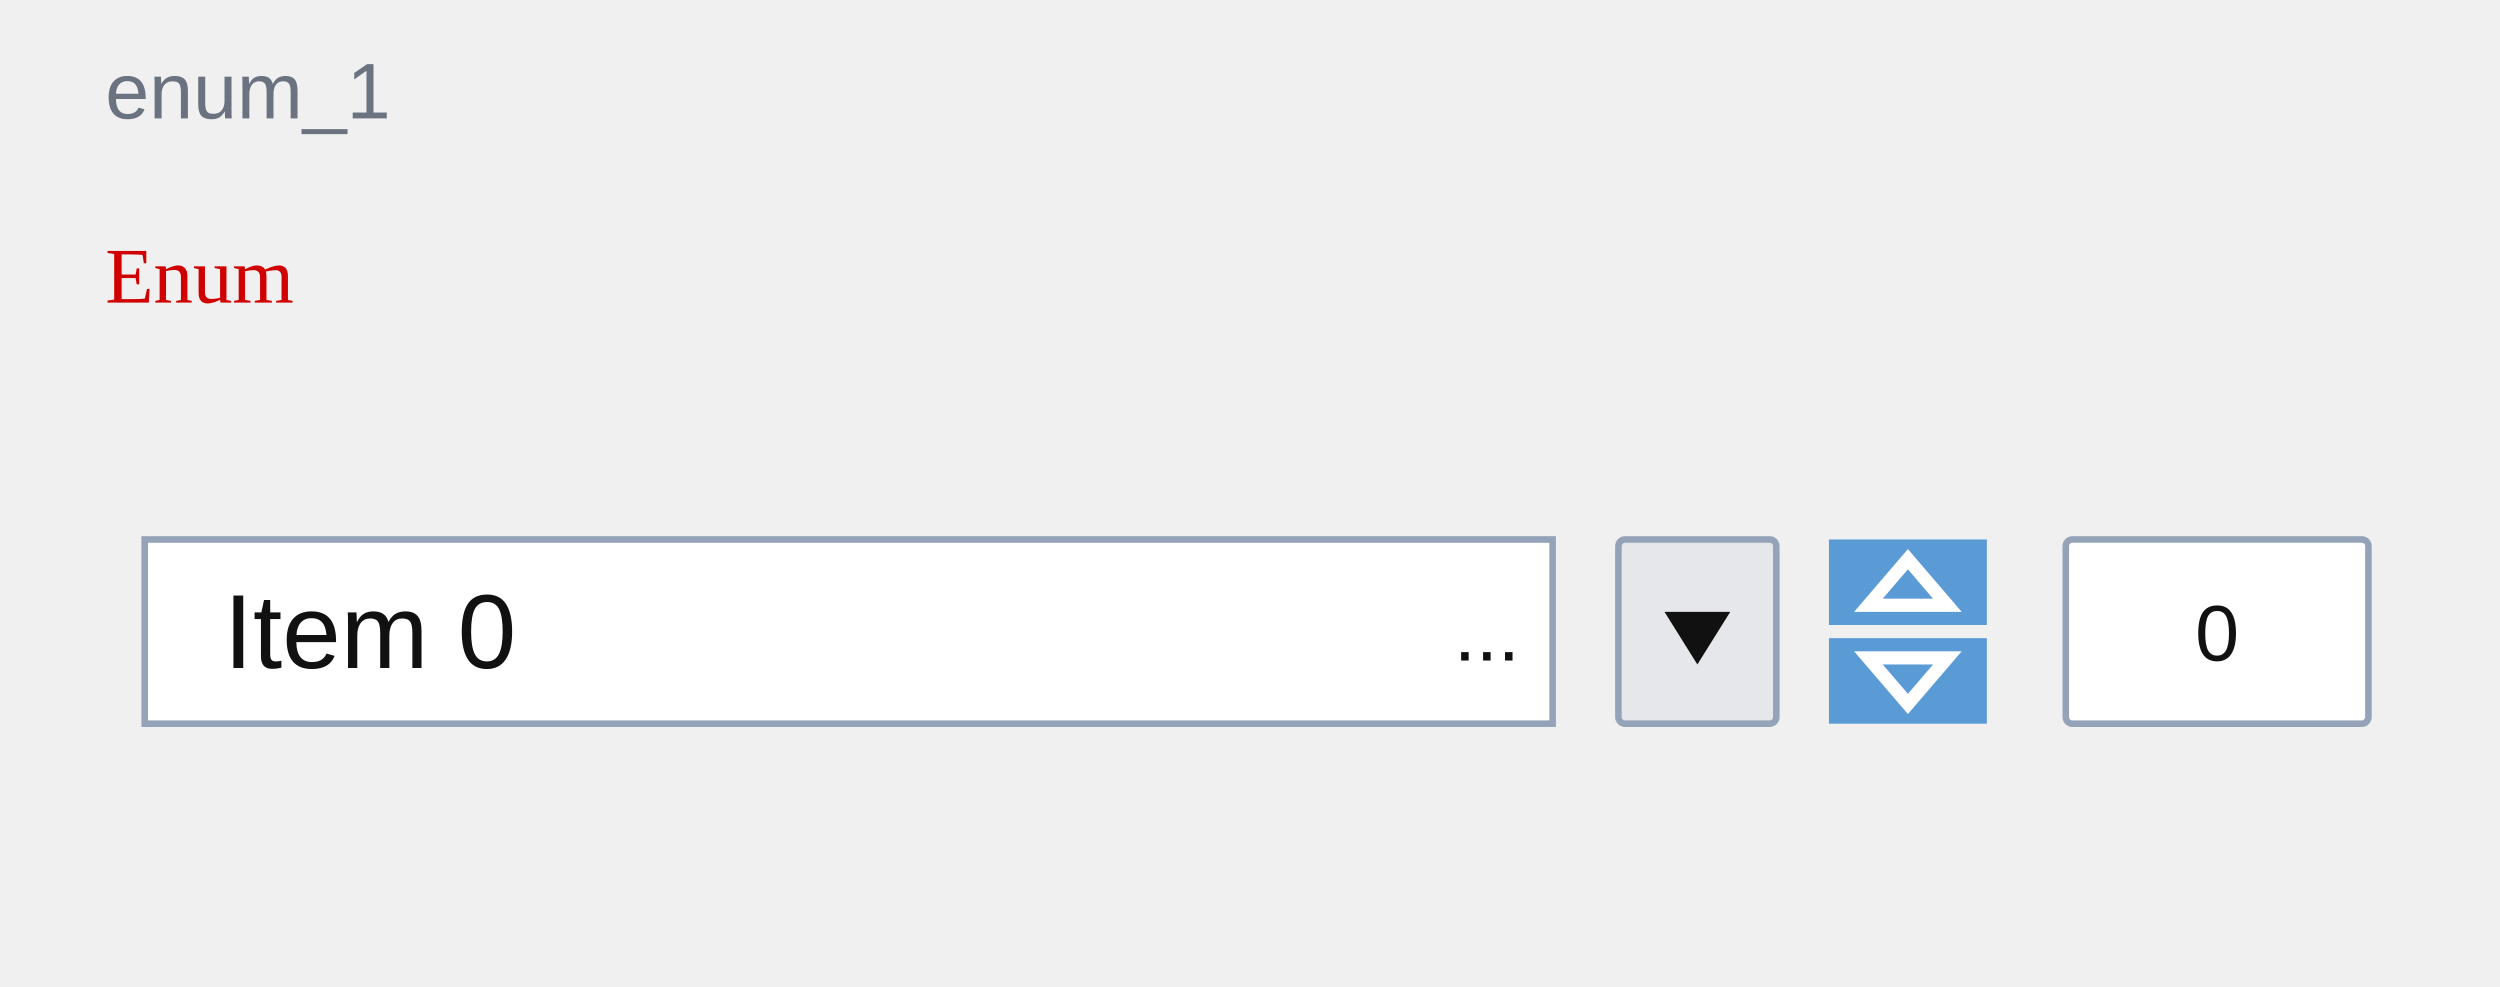
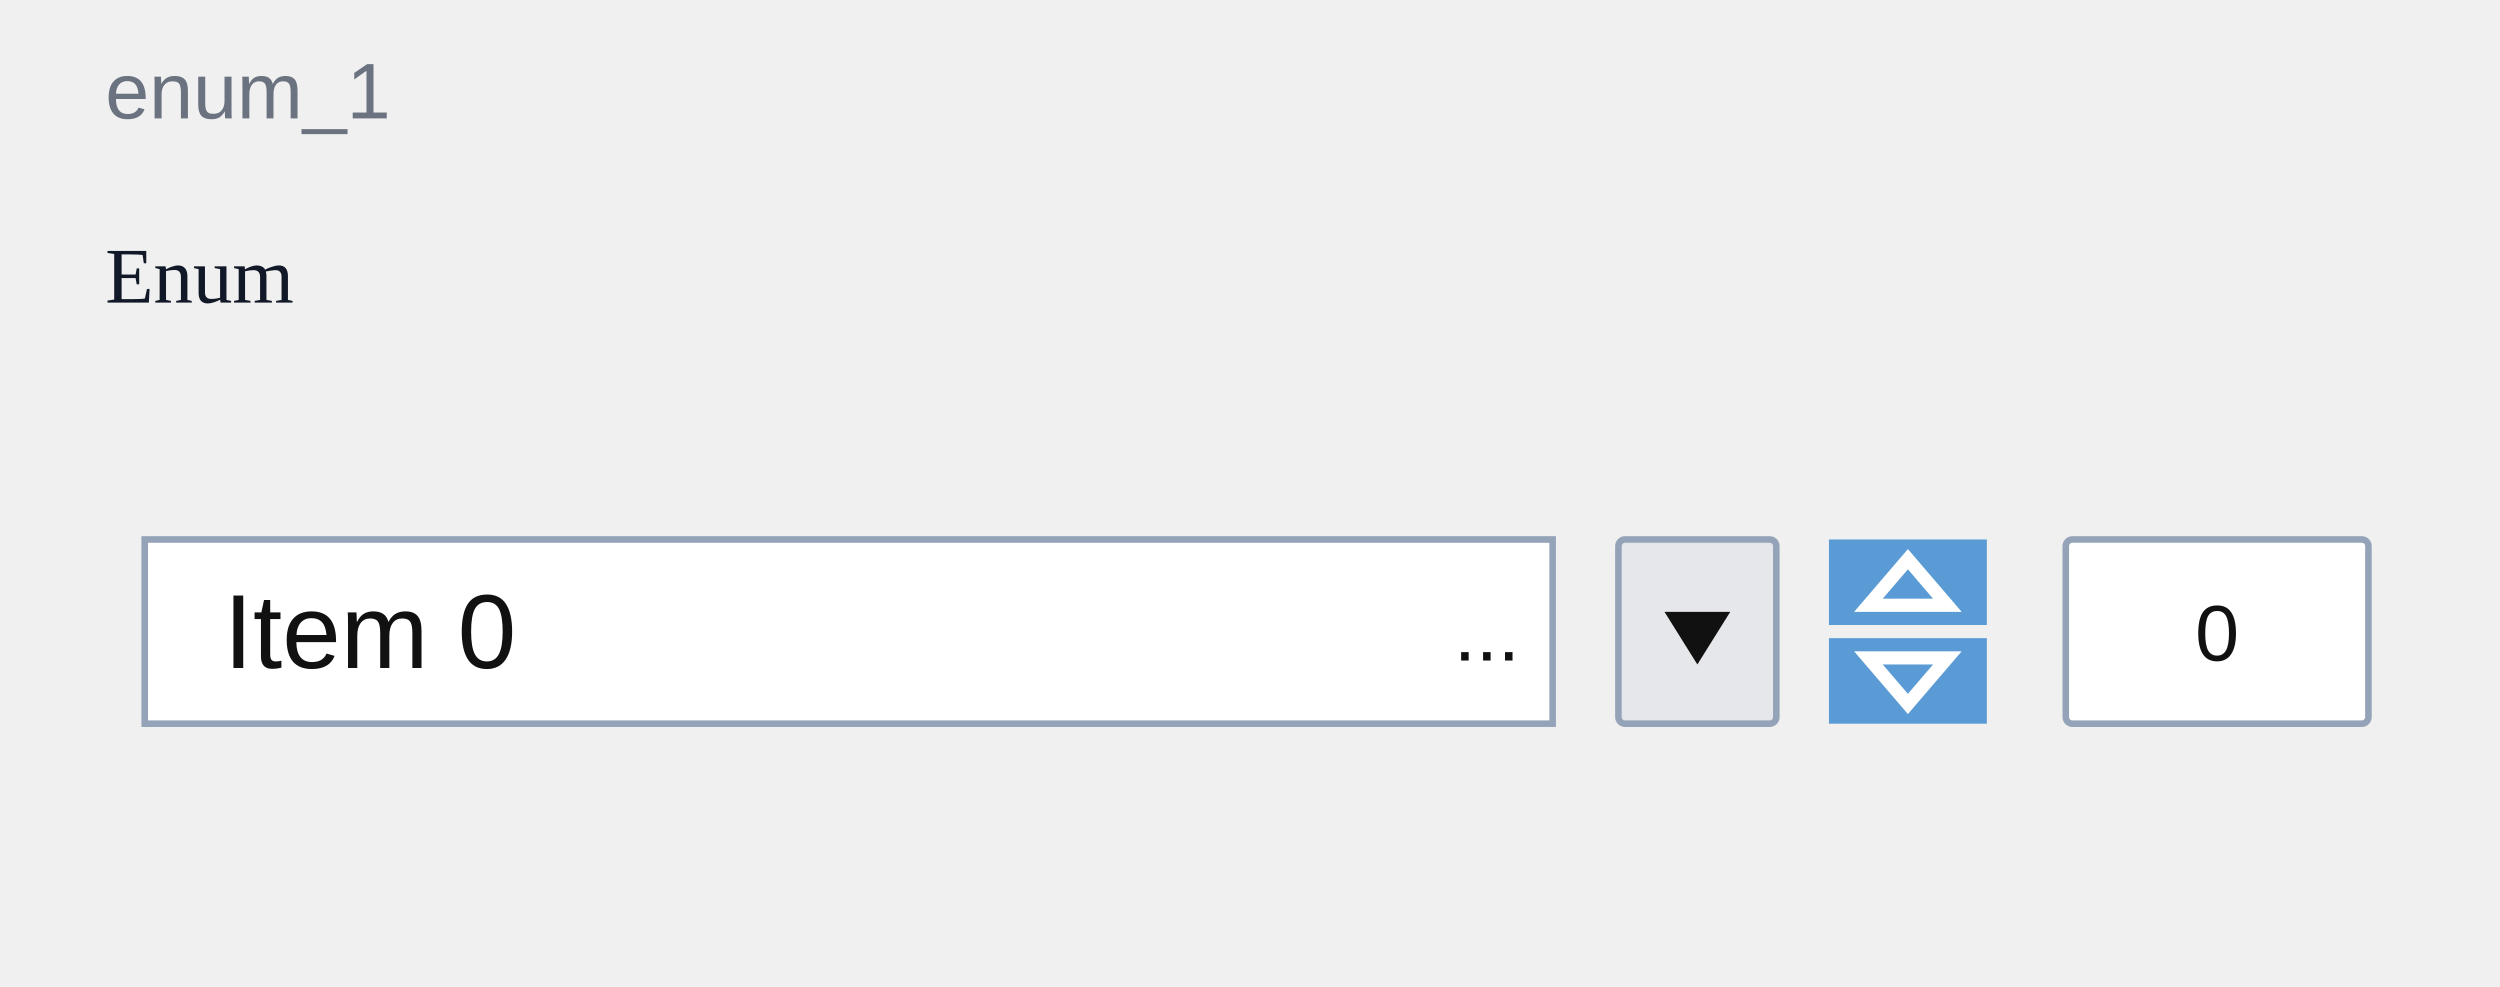
<svg xmlns="http://www.w3.org/2000/svg" viewBox="0 0 380 150" role="img" aria-label="FROG default enum rectangular ring realization template" data-frog-template="frog.realizations.default.enum.rectangular_ring" data-frog-target-classes="frog.widgets.enum_control frog.widgets.enum_indicator" data-frog-variant="rectangular_ring">
  <g id="root" data-frog-part="root">
    <text id="label_text" data-frog-part="label" data-frog-member="label.text" data-frog-anchor="label.anchor" x="16" y="18" font-family="system-ui, Segoe UI, Arial, sans-serif" font-size="12" fill="#6b7280">enum_1</text>
-     <text id="caption_text" data-frog-part="caption" data-frog-member="caption.text" data-frog-anchor="caption.anchor" data-frog-bind="caption.text caption.visible caption.anchor.* caption.align.horizontal caption.style.*" x="16" y="46" style="display: var(--frog-enum-caption-display, inline); fill: var(--frog-enum-caption-fill, #d00000); font-family: var(--frog-enum-caption-font-family, system-ui, Segoe UI, Arial, sans-serif); font-size: var(--frog-enum-caption-font-size, 18px); font-weight: var(--frog-enum-caption-font-weight, 400);">Enum</text>
+     <text id="caption_text" data-frog-part="caption" data-frog-member="caption.text" data-frog-anchor="caption.anchor" data-frog-bind="caption.text caption.visible caption.anchor.* caption.align.horizontal caption.style.*" x="16" y="46" style="display: var(--frog-enum-caption-display, inline); fill: var(--frog-enum-caption-fill, #111827); font-family: var(--frog-enum-caption-font-family, system-ui, Segoe UI, Arial, sans-serif); font-size: var(--frog-enum-caption-font-size, 14px); font-weight: var(--frog-enum-caption-font-weight, 600);">Enum</text>
    <rect id="focus_ring" data-frog-part="focus_ring" x="4" y="64" width="360" height="64" rx="6" fill="none" stroke="#2f80ed" stroke-width="3" vector-effect="non-scaling-stroke" opacity="0" data-frog-bind="interaction.focused style.focus_ring.*" />
    <rect id="frame" data-frog-part="frame" x="12" y="72" width="264" height="48" style="display: var(--frog-enum-frame-display, none); fill: var(--frog-enum-frame-fill, transparent); stroke: var(--frog-enum-frame-stroke, transparent); stroke-width: var(--frog-enum-frame-stroke-width, 0); vector-effect: non-scaling-stroke;" data-frog-bind="style.frame.*" />
    <rect id="value_face" data-frog-part="value_face" x="22" y="82" width="214" height="28" style="fill: var(--frog-enum-value-face-fill, #ffffff); stroke: var(--frog-enum-value-face-stroke, #94a3b8); stroke-width: var(--frog-enum-value-face-stroke-width, 1px); vector-effect: non-scaling-stroke;" data-frog-bind="style.value_face.*" />
    <text id="value_display" data-frog-part="value_display" data-frog-member="value selected.text" data-frog-anchor="value_display.left_center" x="34" y="97" dominant-baseline="middle" font-family="system-ui, Segoe UI, Arial, sans-serif" font-size="16" fill="#111111" data-frog-bind="value items[] selected.* style.value_display.*">Item 0</text>
    <rect id="selector_face" data-frog-part="selector_face" x="246" y="82" width="24" height="28" rx="1" style="display: var(--frog-enum-selector-display, inline); fill: var(--frog-enum-selector-fill, #e5e7eb); stroke: var(--frog-enum-selector-stroke, #94a3b8); stroke-width: var(--frog-enum-selector-stroke-width, 1px); vector-effect: non-scaling-stroke;" data-frog-bind="interaction.opened style.selector_face.*" />
    <path id="selector_arrow" data-frog-part="selector_arrow" d="M253 93 L263 93 L258 101 Z" style="display: var(--frog-enum-selector-display, inline); fill: var(--frog-enum-selector-symbol, #111111);" data-frog-bind="style.selector_face.symbol_color" />
    <g id="increment_up" data-frog-part="increment_up" style="display: var(--frog-enum-increment-display, none);" data-frog-bind="display.increment_buttons_visible">
      <rect x="278" y="82" width="24" height="13" fill="#5b9bd5" />
      <path d="M290 85 L296 92 L284 92 Z" fill="none" stroke="#ffffff" stroke-width="2" vector-effect="non-scaling-stroke" />
    </g>
    <g id="increment_down" data-frog-part="increment_down" style="display: var(--frog-enum-increment-display, none);" data-frog-bind="display.increment_buttons_visible">
      <rect x="278" y="97" width="24" height="13" fill="#5b9bd5" />
      <path d="M284 100 L296 100 L290 107 Z" fill="none" stroke="#ffffff" stroke-width="2" vector-effect="non-scaling-stroke" />
    </g>
    <rect id="digital_display" data-frog-part="digital_display" x="314" y="82" width="46" height="28" rx="1" style="display: var(--frog-enum-digital-display, none); fill: #ffffff; stroke: #94a3b8; stroke-width: 1px; vector-effect: non-scaling-stroke;" data-frog-bind="display.digital_display_visible selected.numeric_value" />
    <text id="digital_display_text" x="337" y="97" text-anchor="middle" dominant-baseline="middle" font-family="system-ui, Segoe UI, Arial, sans-serif" font-size="12" style="display: var(--frog-enum-digital-display, none);" fill="#111111">0</text>
    <text id="text_overflow_marker" data-frog-part="text_overflow_marker" data-frog-bind="display.text_overflow_visible" x="226" y="97" text-anchor="middle" dominant-baseline="middle" font-family="system-ui, Segoe UI, Arial, sans-serif" font-size="12" style="display: var(--frog-enum-overflow-display, none);" fill="#111111">...</text>
  </g>
</svg>
